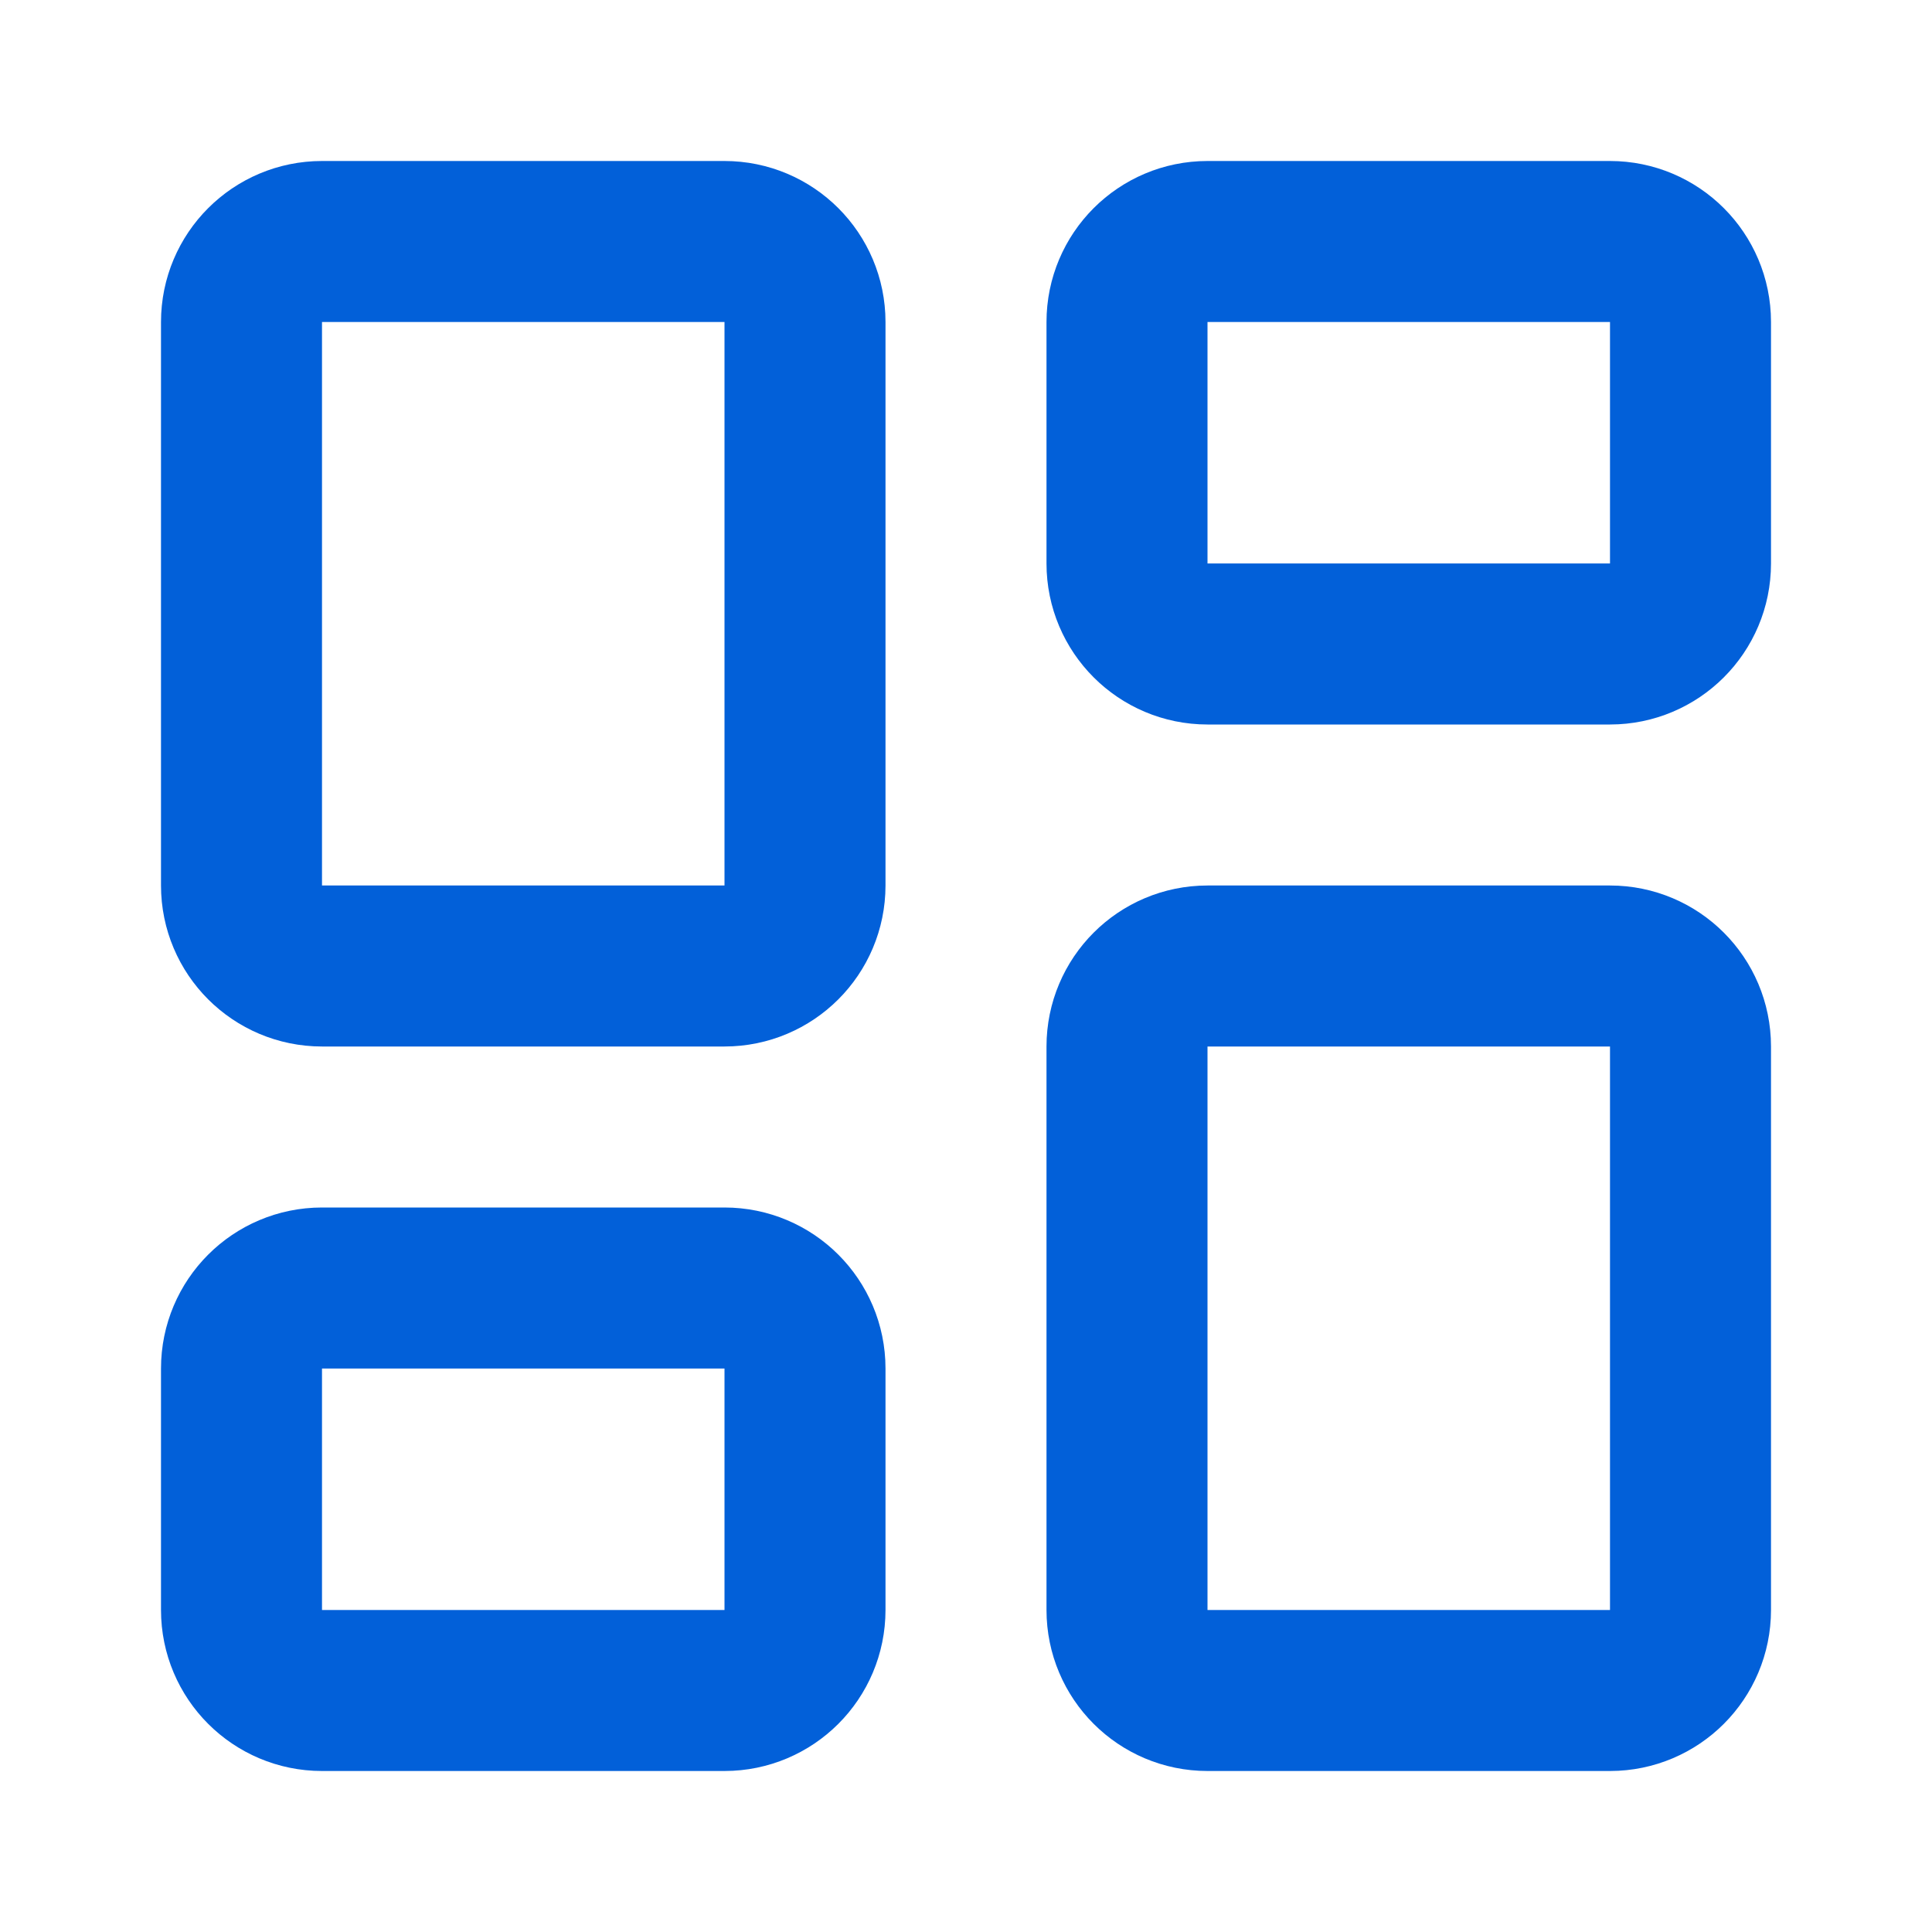
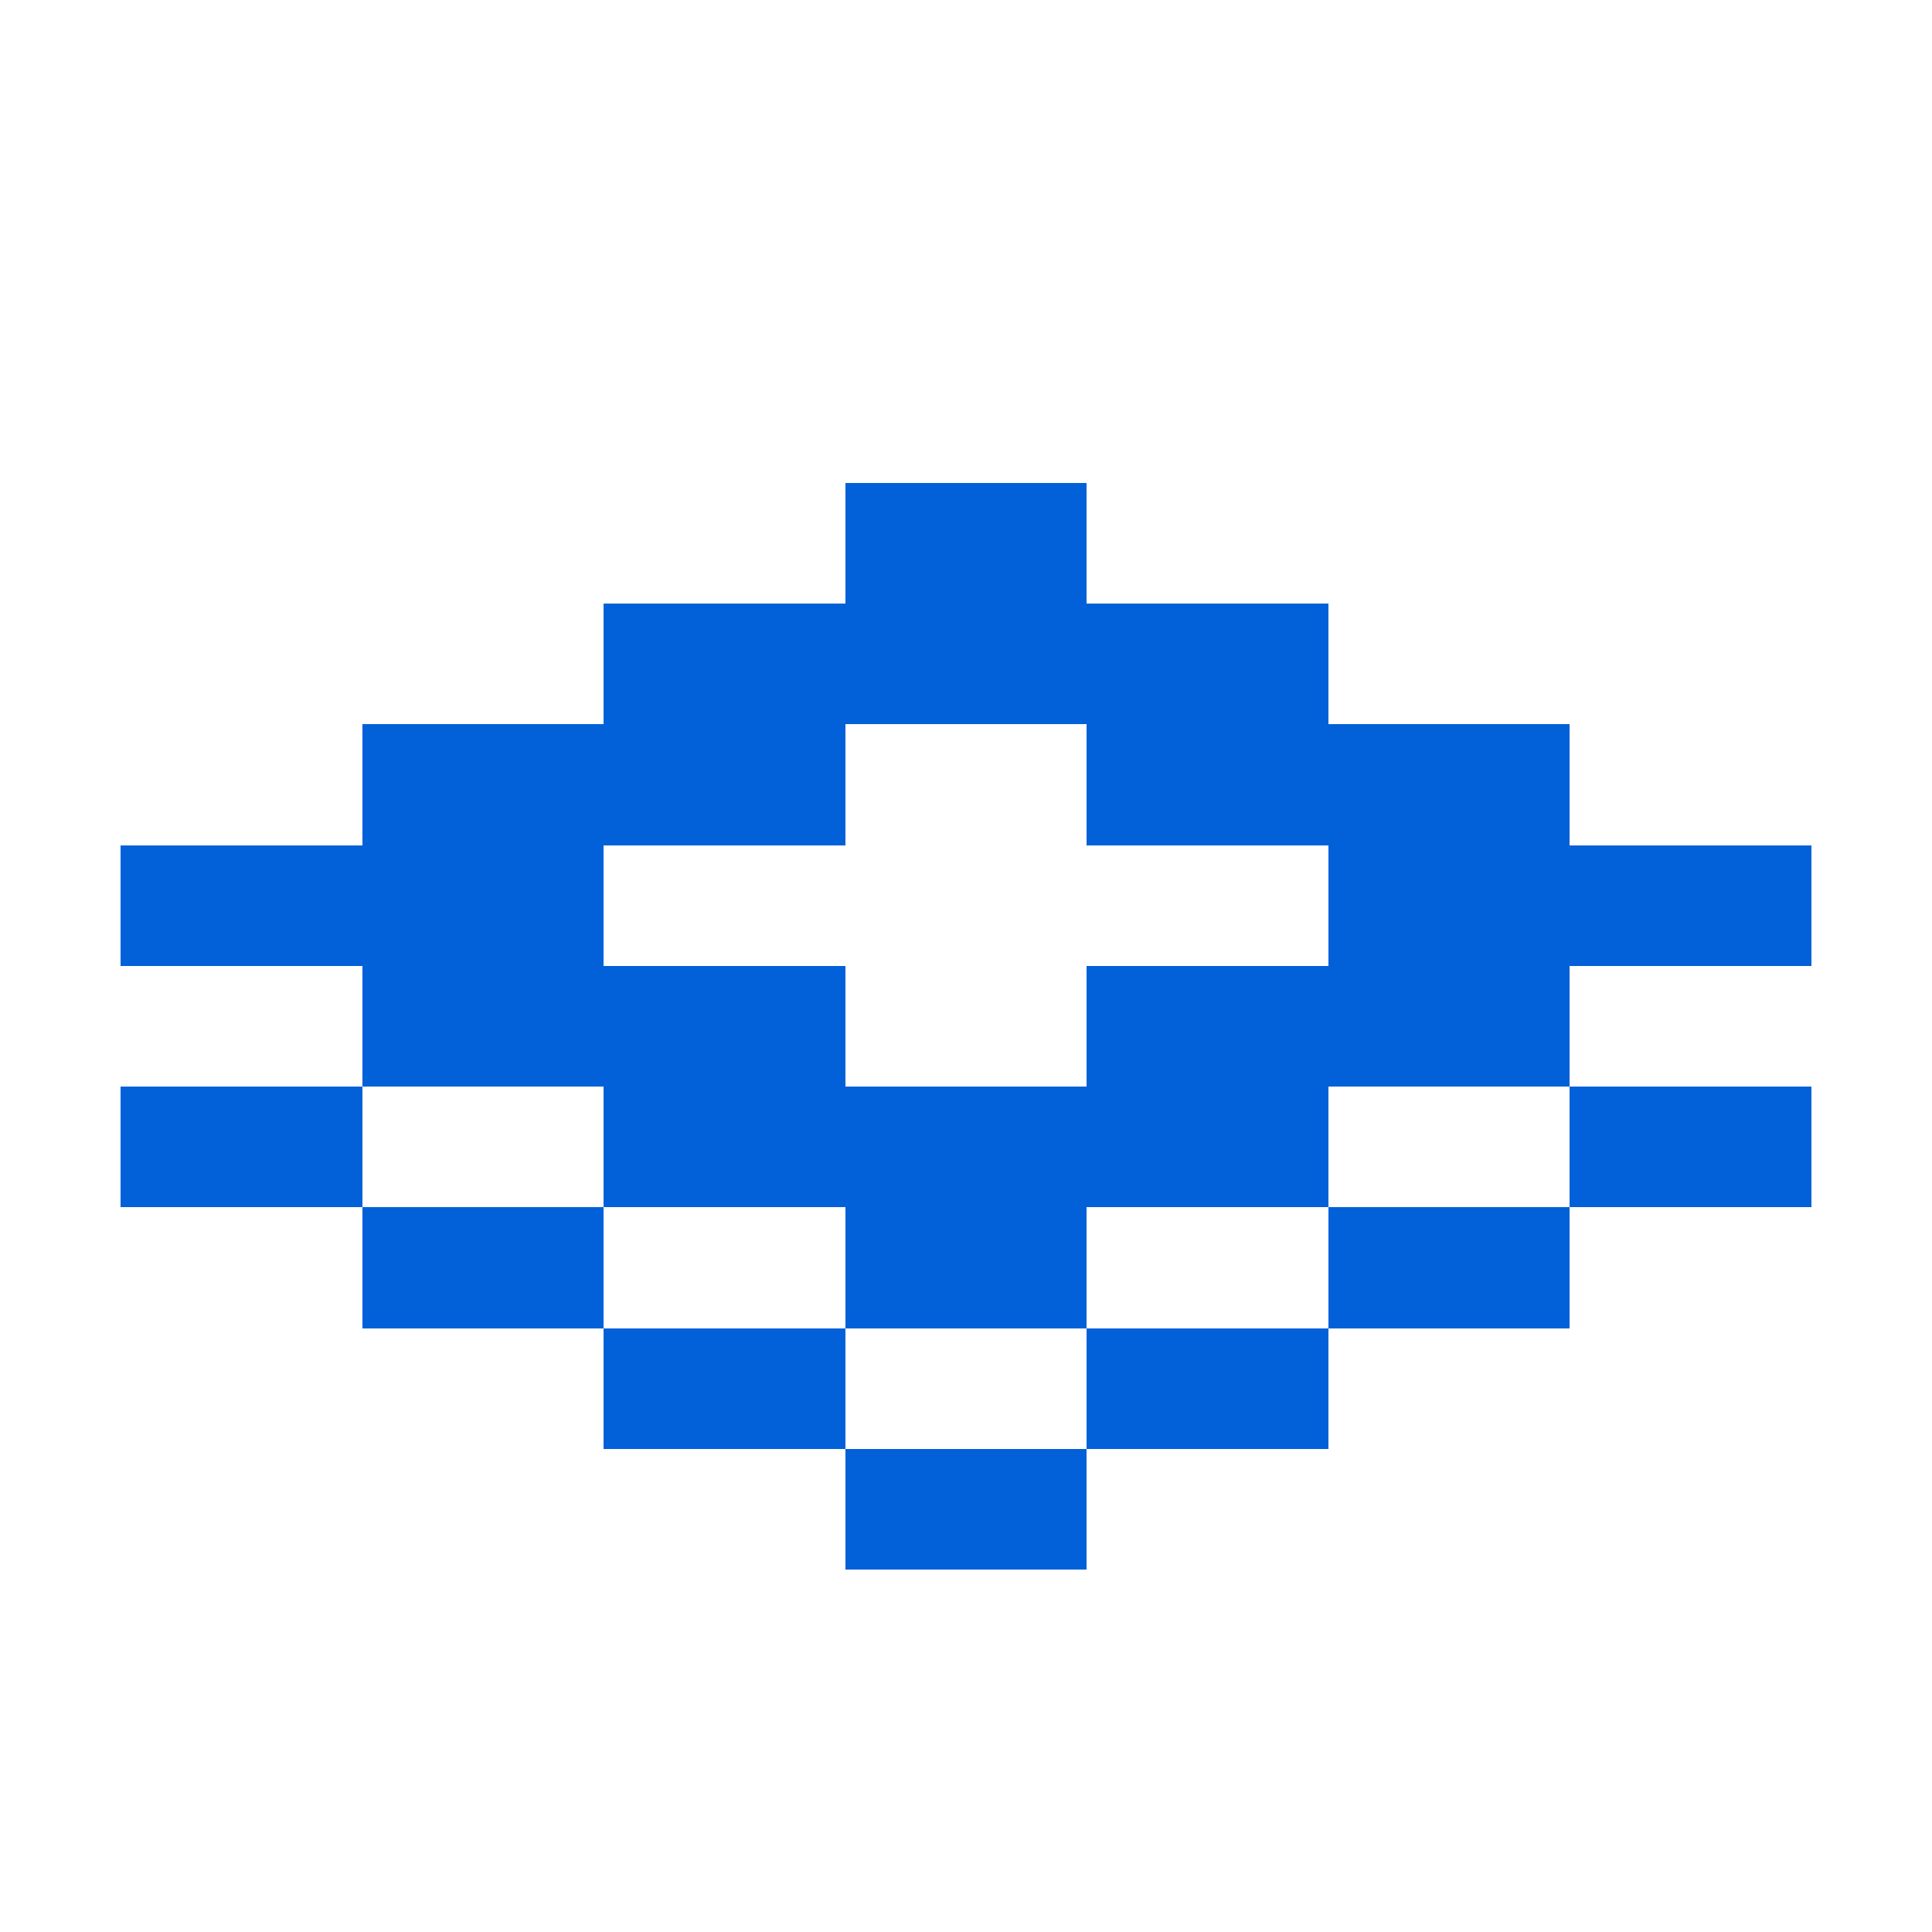
- <svg xmlns="http://www.w3.org/2000/svg" width="24" height="24" viewBox="0 0 24 24" fill="none" stroke="#0260d9" stroke-width="2" stroke-linecap="round" stroke-linejoin="round">
-   <rect width="7" height="9" x="3" y="3" rx="1" />
-   <rect width="7" height="5" x="14" y="3" rx="1" />
-   <rect width="7" height="9" x="14" y="12" rx="1" />
-   <rect width="7" height="5" x="3" y="16" rx="1" />
+ <svg xmlns="http://www.w3.org/2000/svg" width="32" height="32" viewBox="0 0 16 16" shape-rendering="crispEdges">
+   <path fill="#0260d9" d="M7 4h2v1H7zM5 5h6v1H5zM3 6h4v1H3zM9 6h4v1H9zM1 7h4v1H1zM11 7h4v1h-4zM3 8h4v1H3zM9 8h4v1H9zM1 9h2v1H1zM5 9h6v1H5zM13 9h2v1h-2zM3 10h2v1H3zM7 10h2v1H7zM11 10h2v1h-2zM5 11h2v1H5zM9 11h2v1H9zM7 12h2v1H7z" />
</svg>
